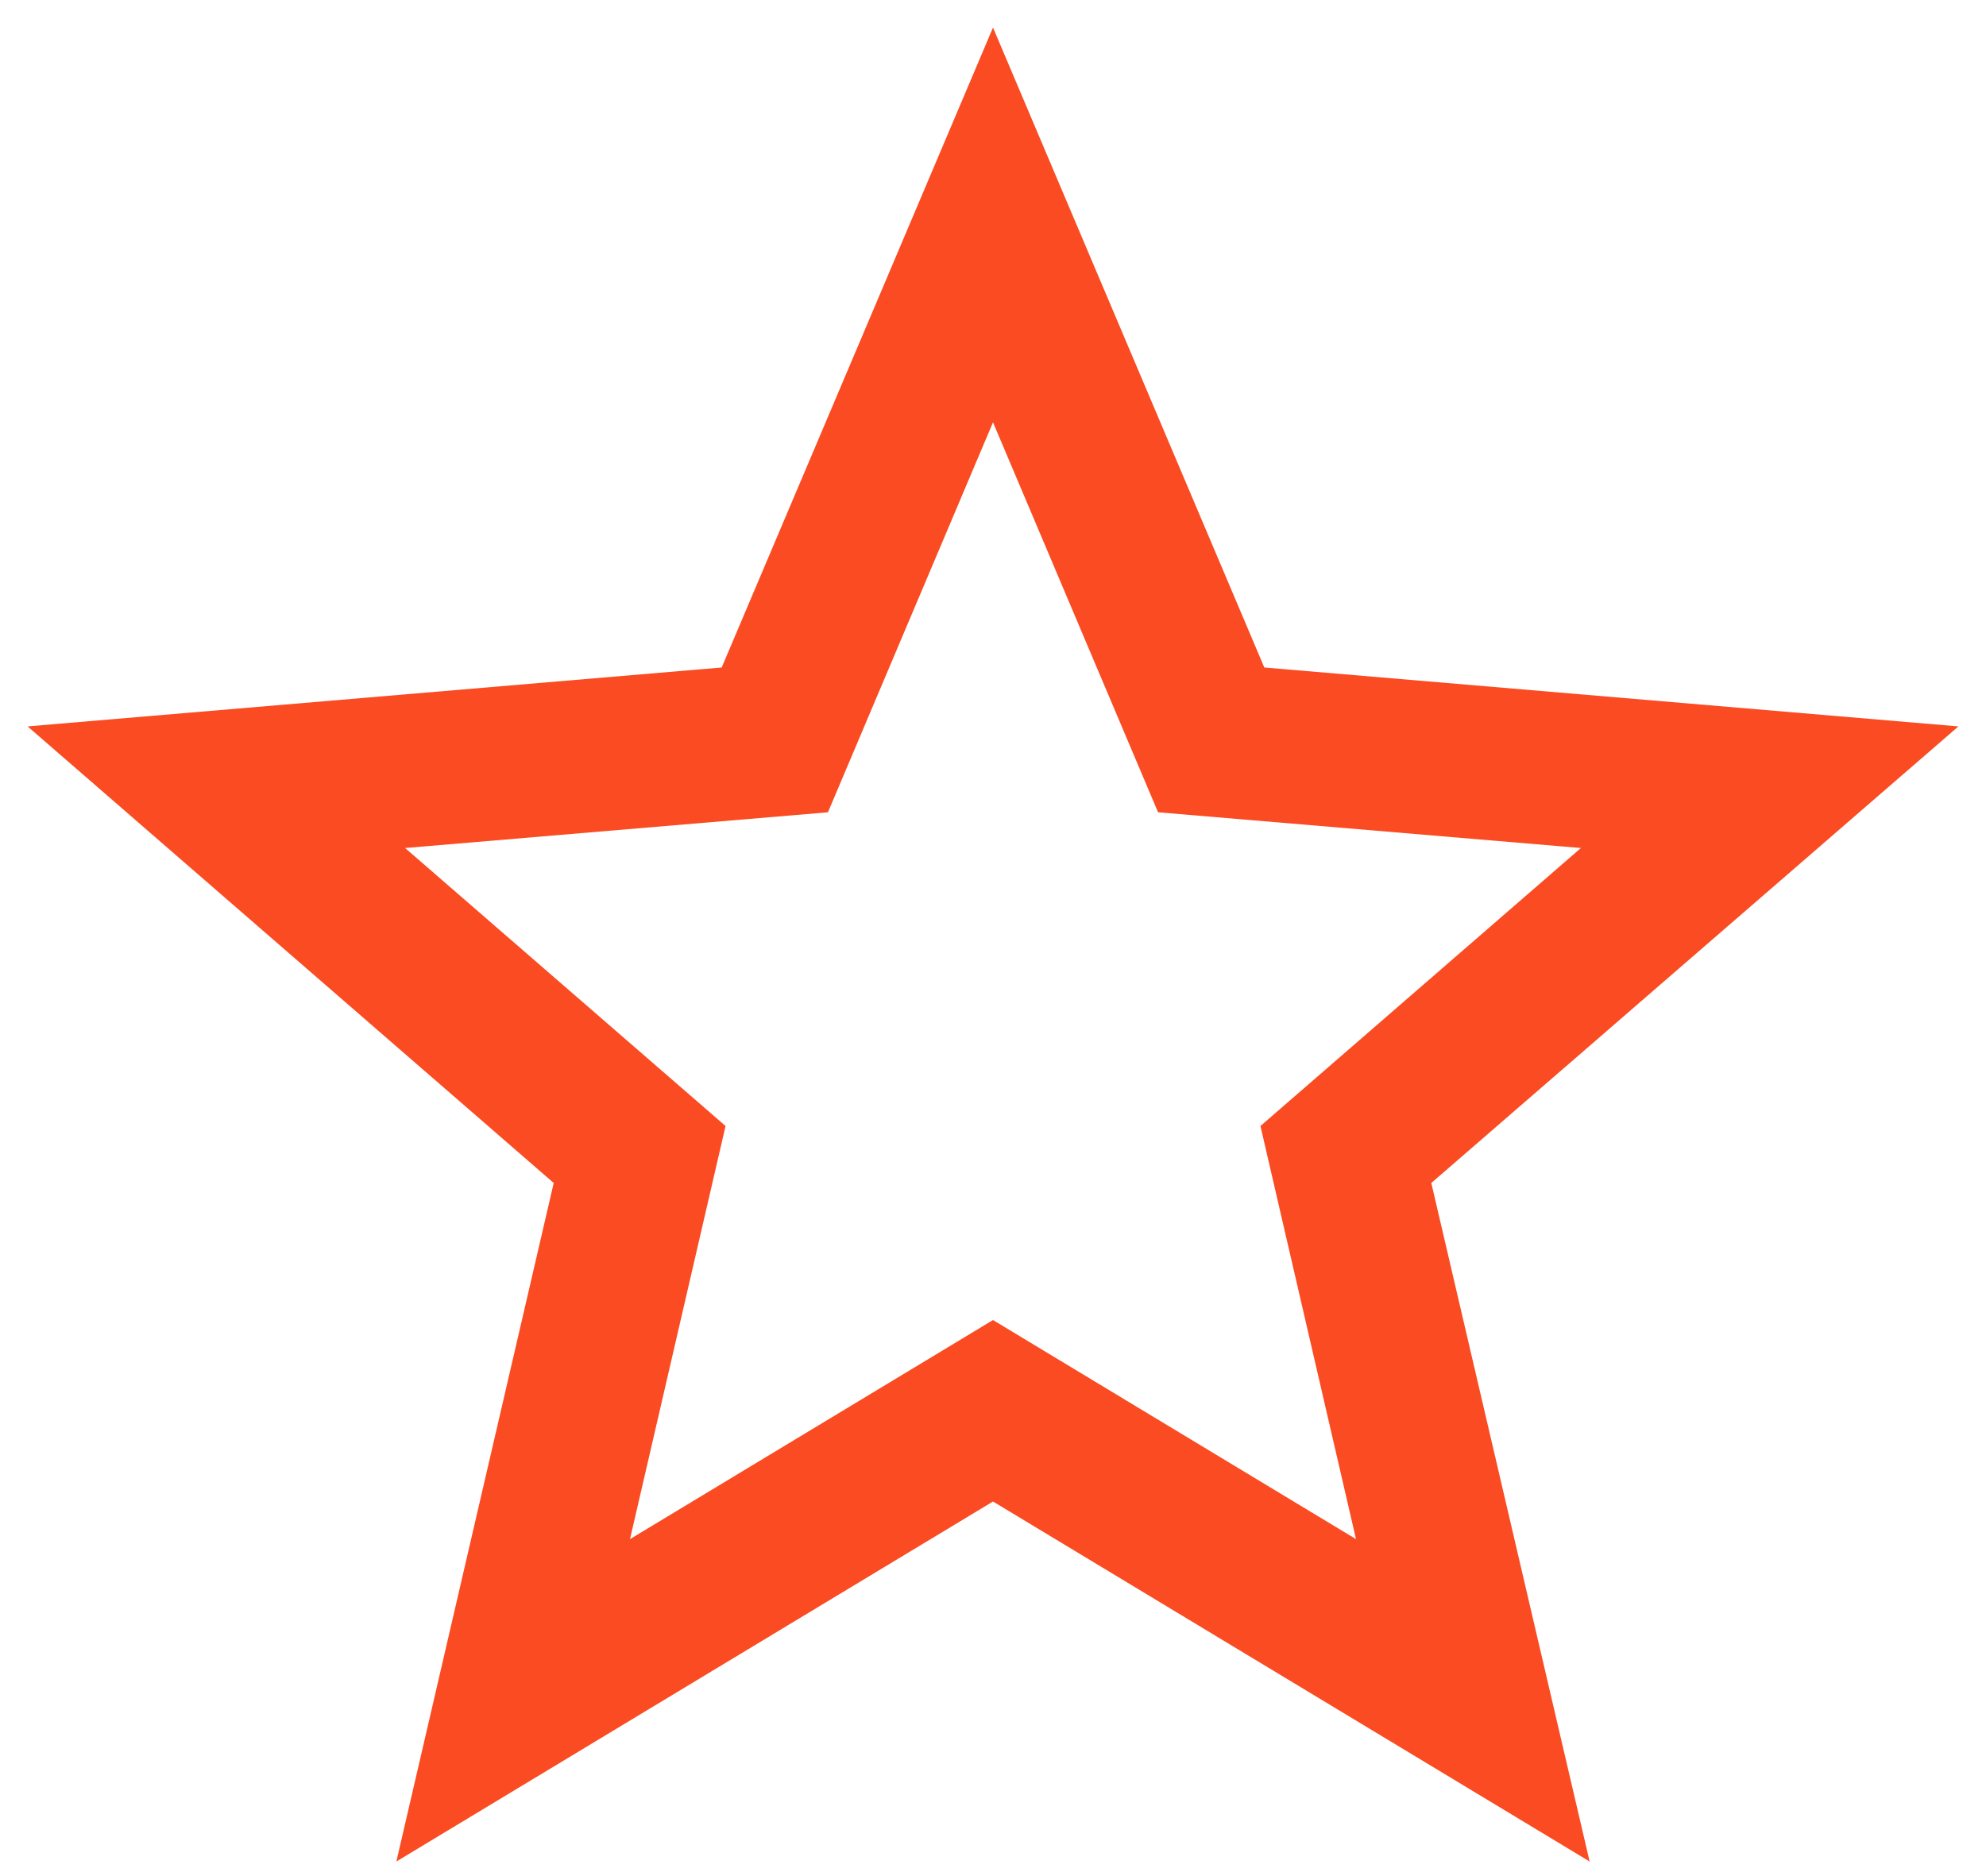
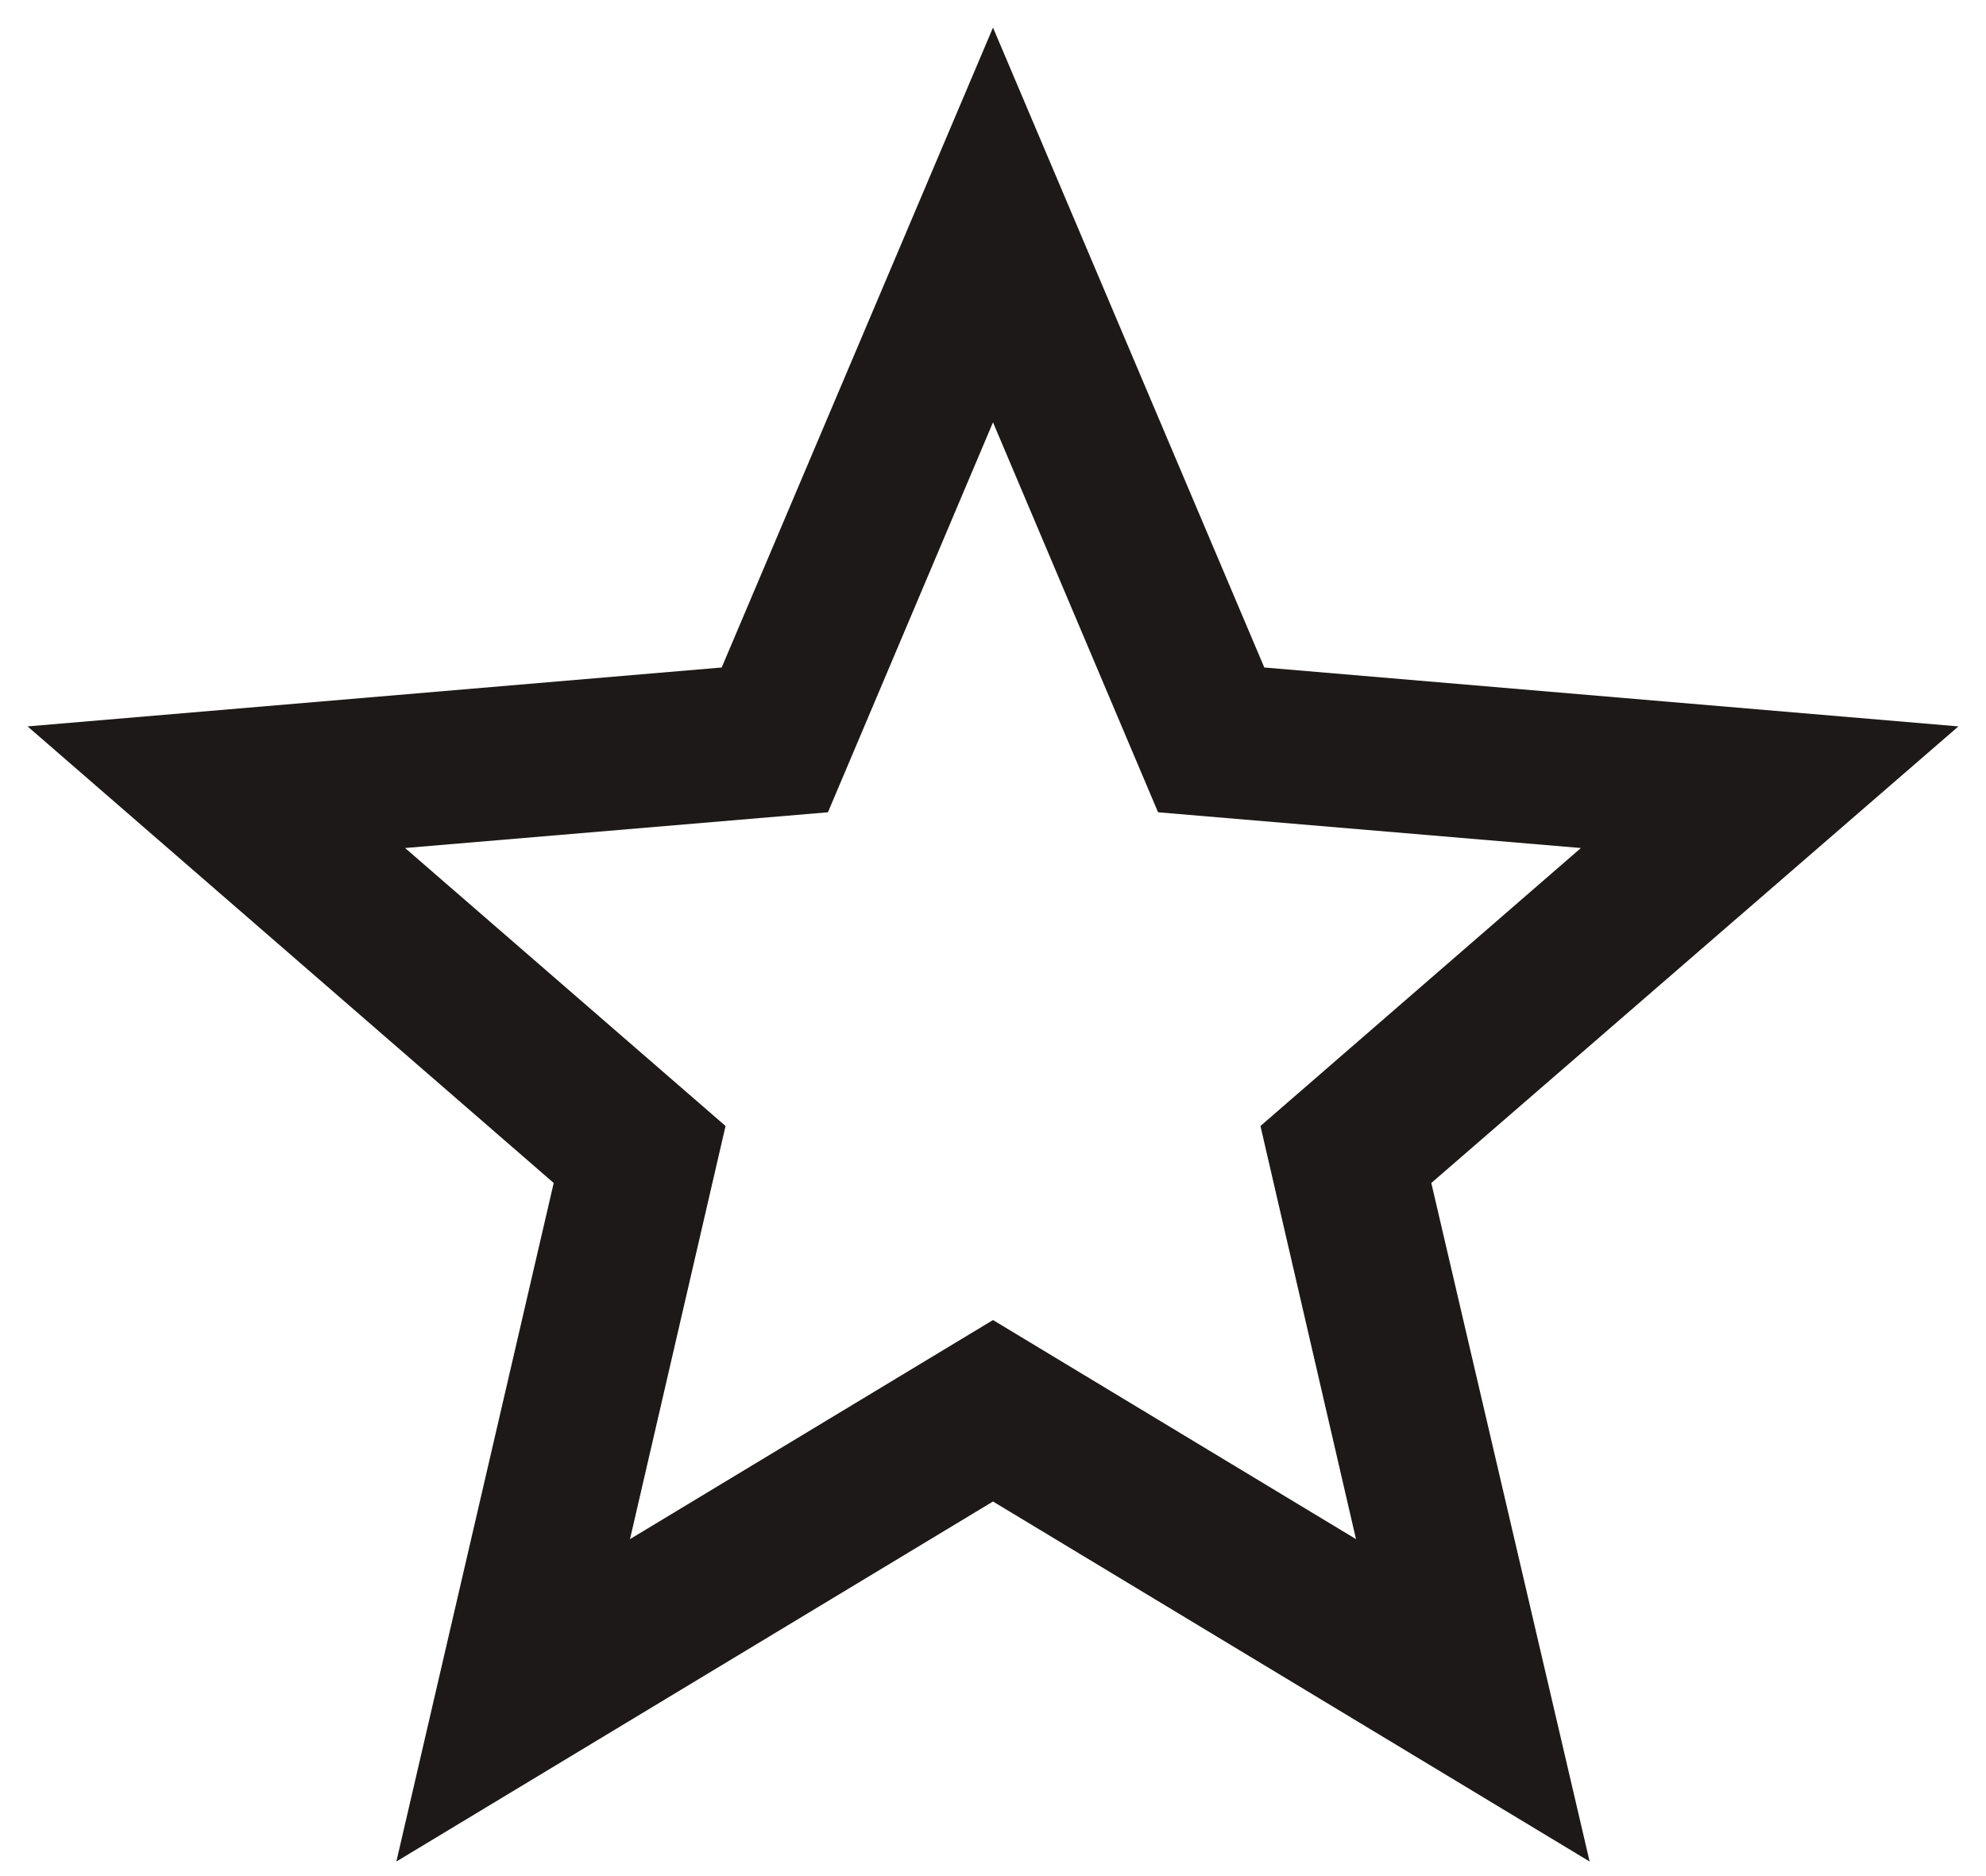
<svg xmlns="http://www.w3.org/2000/svg" width="36" height="34" viewBox="0 0 36 34" fill="none">
-   <path d="M18 23.933L11.42 27.905L13.152 20.415L7.343 15.375L15.008 14.727L18 7.657L20.992 14.727L28.657 15.375L22.848 20.415L24.58 27.905M35.5 13.17L22.918 12.102L18 0.5L13.082 12.102L0.5 13.17L10.037 21.448L7.185 33.75L18 27.223L28.815 33.75L25.945 21.448L35.5 13.17Z" fill="#FA4B22" />
+   <path d="M18 23.933L11.42 27.905L13.152 20.415L7.343 15.375L15.008 14.727L18 7.657L20.992 14.727L28.657 15.375L22.848 20.415L24.58 27.905M35.5 13.17L22.918 12.102L18 0.5L13.082 12.102L0.5 13.17L10.037 21.448L7.185 33.75L18 27.223L28.815 33.75L25.945 21.448L35.5 13.17Z" fill="#1D1918" />
</svg>
